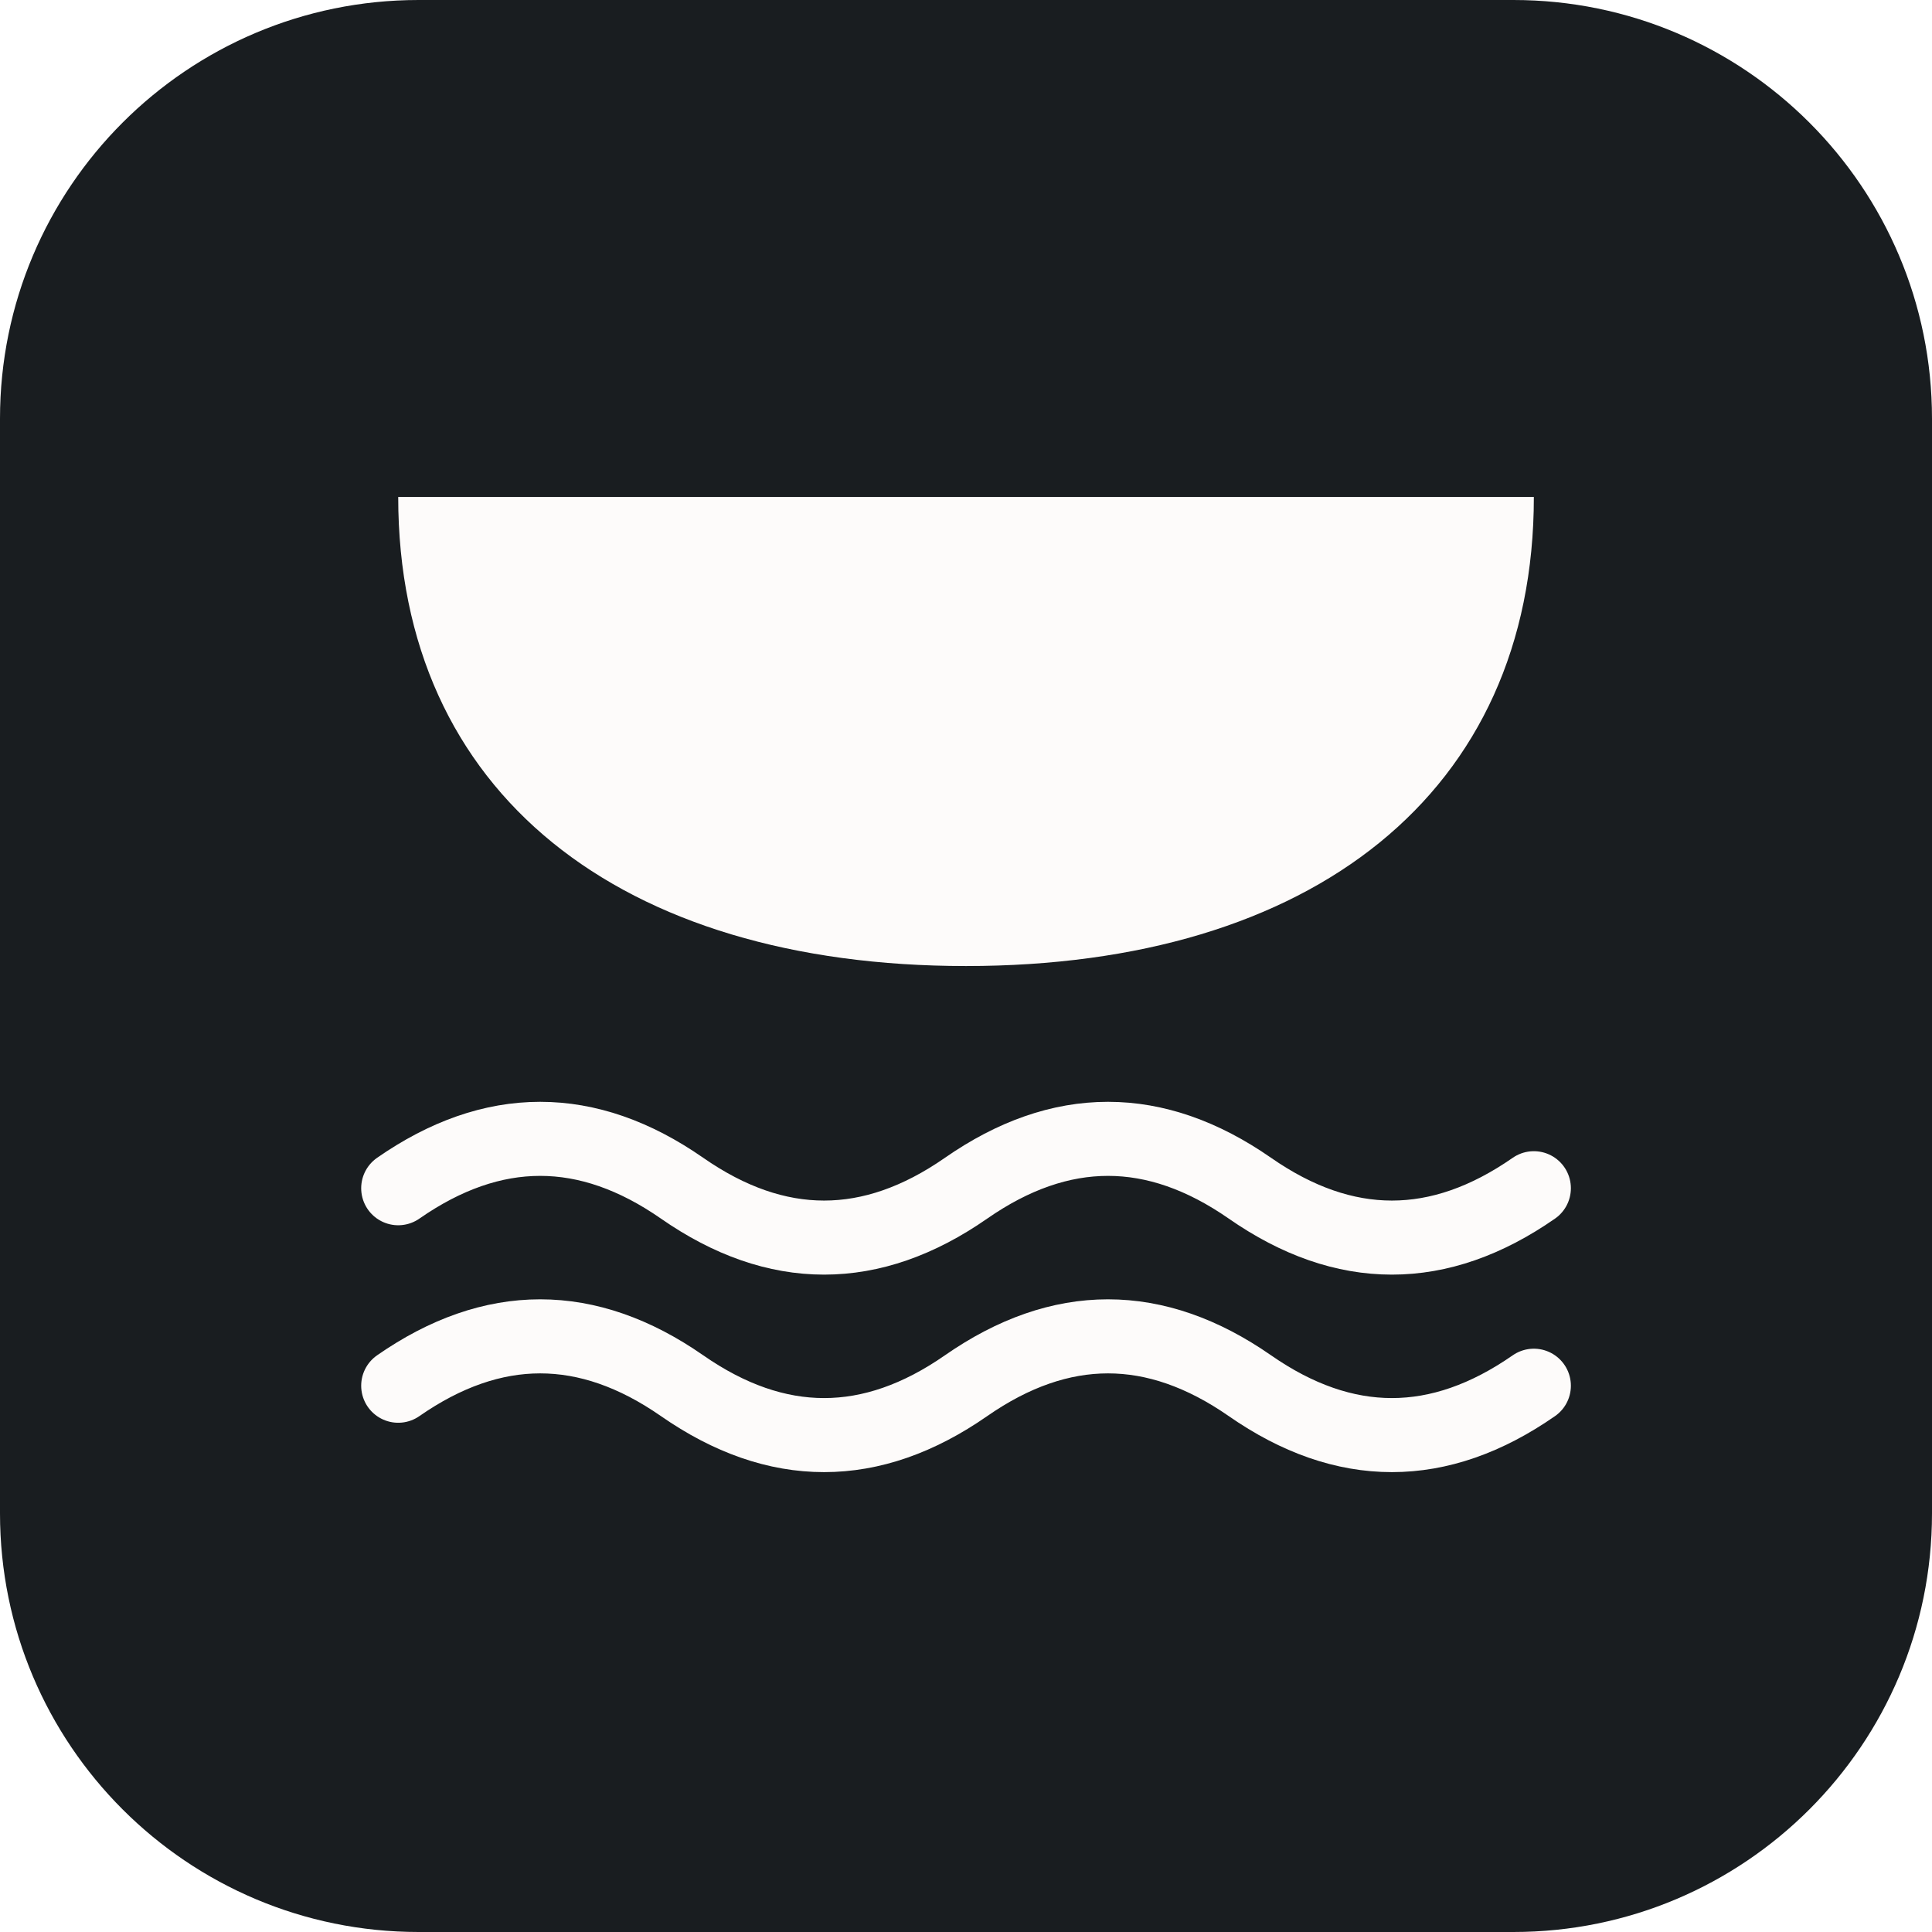
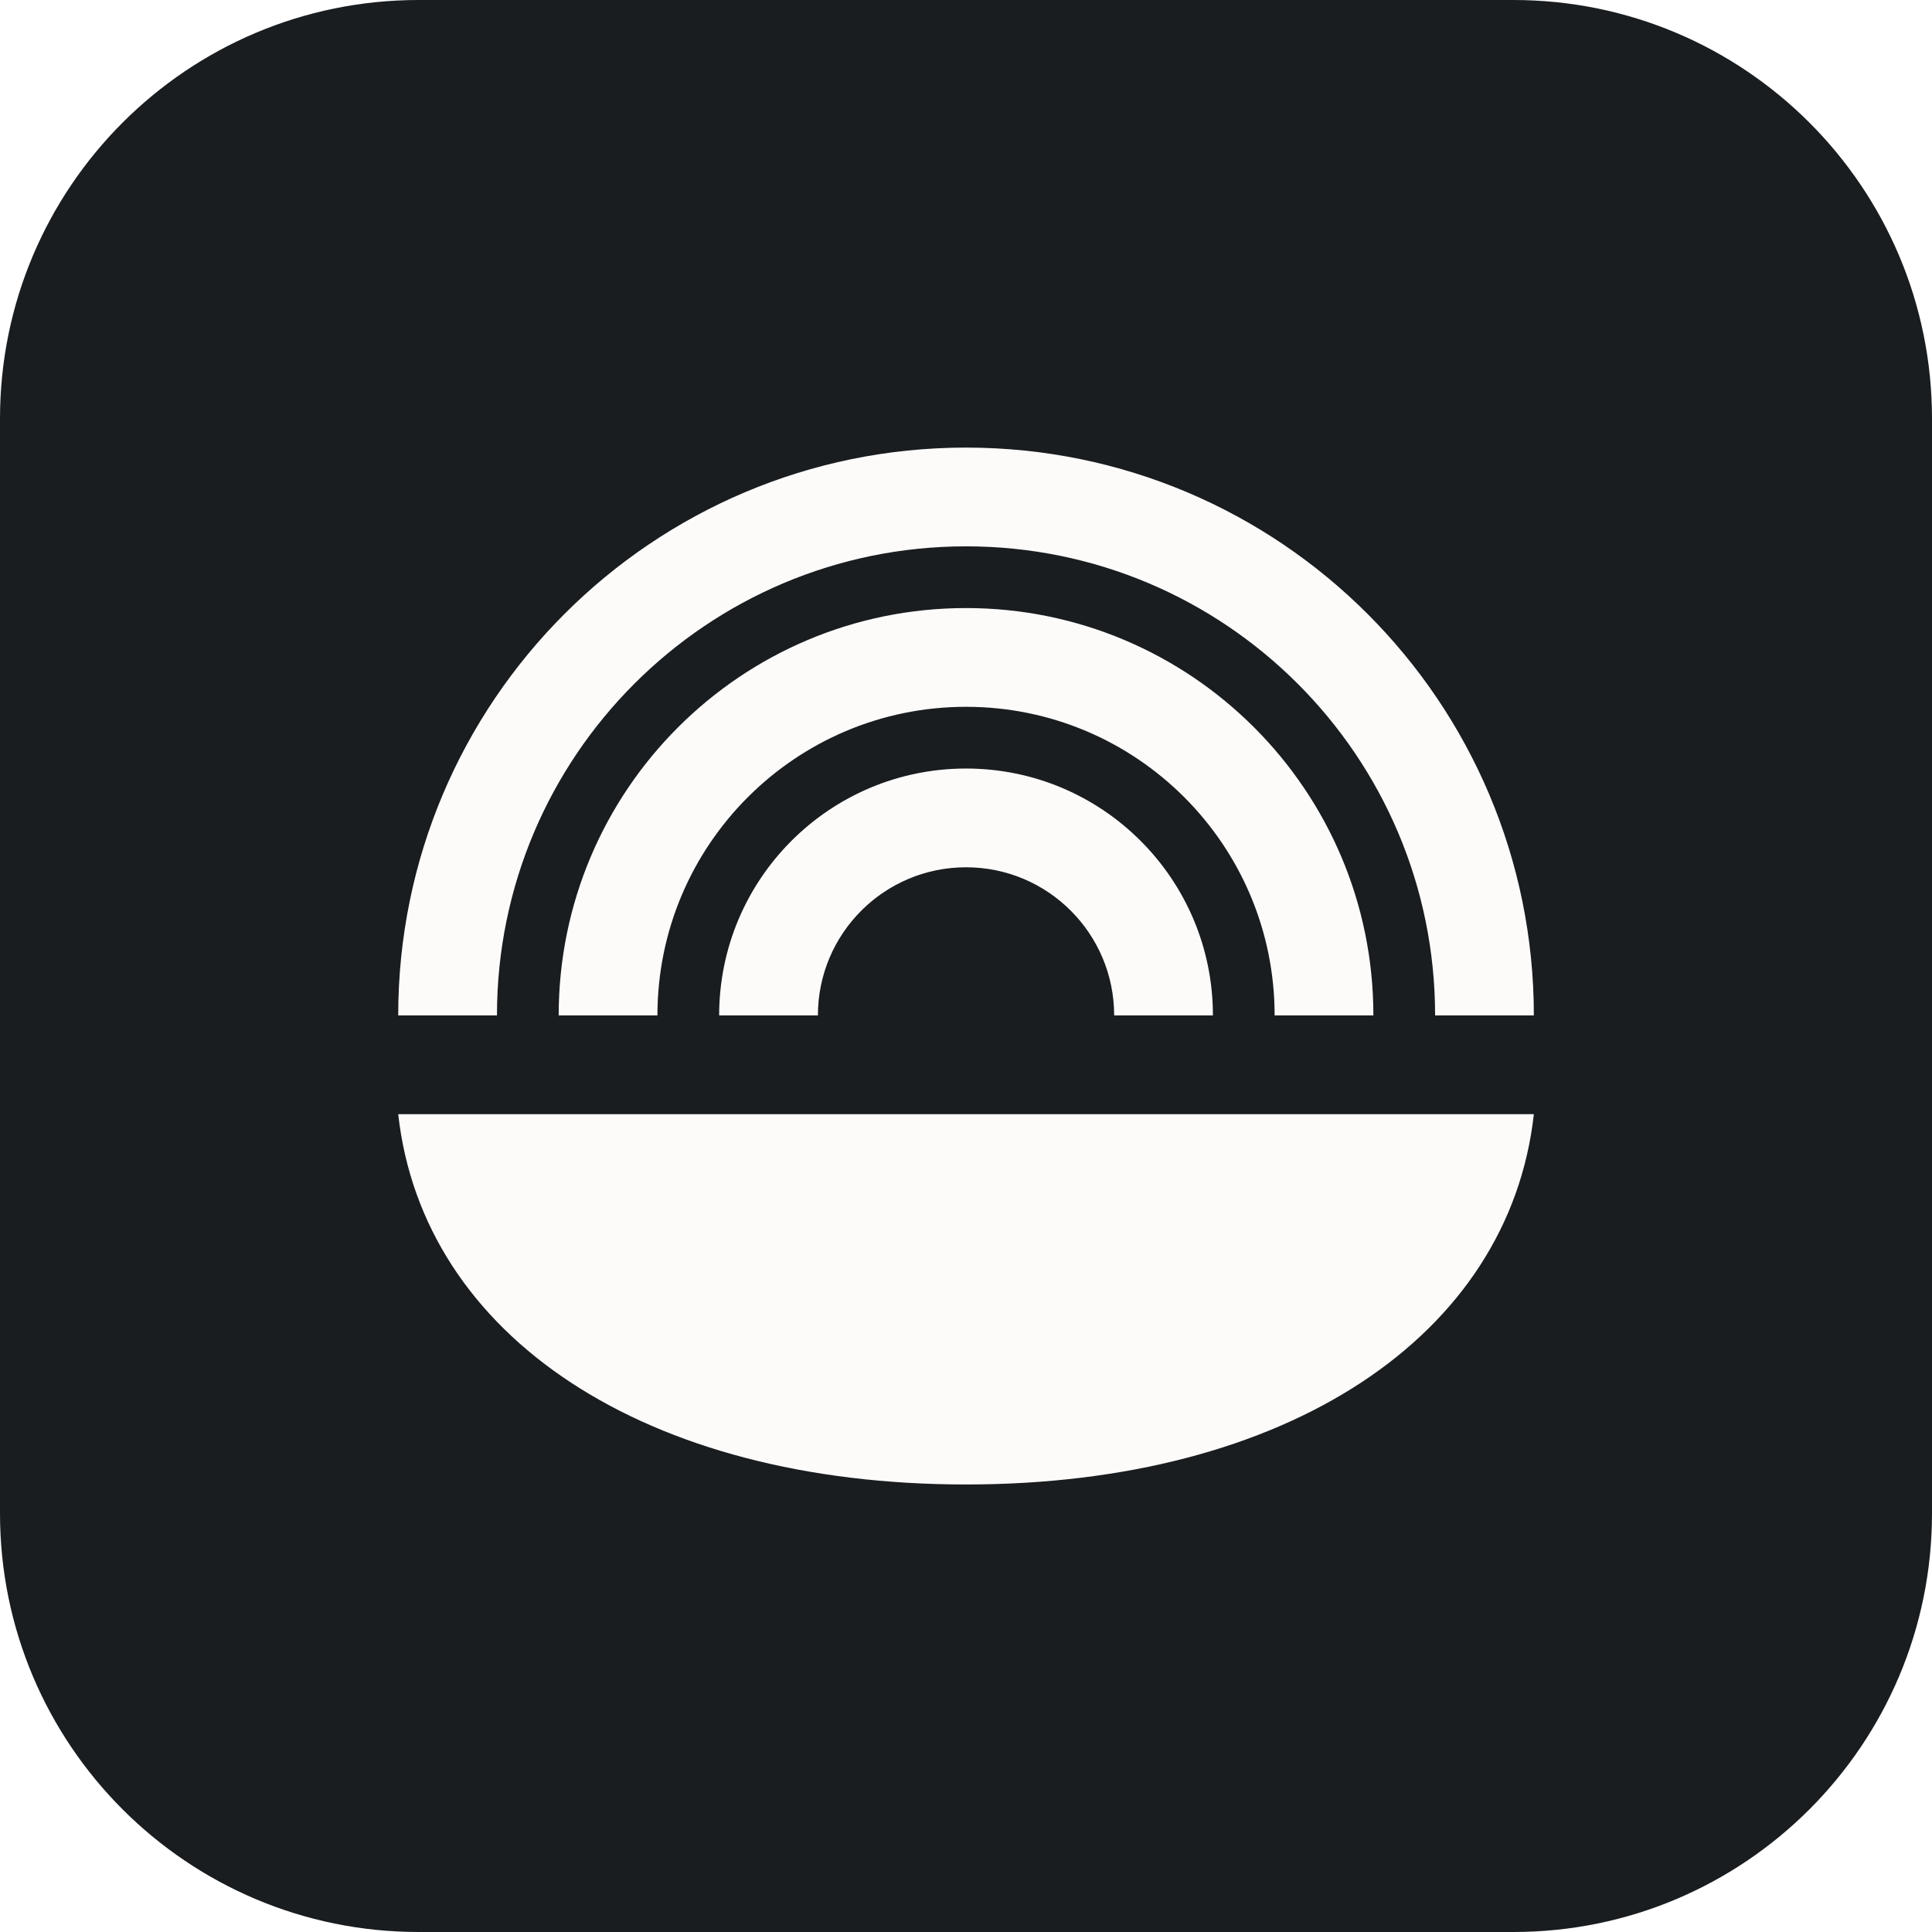
<svg xmlns="http://www.w3.org/2000/svg" viewBox="0 0 120 120">
  <rect width="120" height="120" rx="26" fill="#191D20" />
  <g transform="translate(14 14) scale(0.7667)">
-     <path fill="#FDFBFA" d="M14 22H106C106 46 88 60 60 60C32 60 14 46 14 22Z" />
-     <path fill="none" stroke="#FDFBFA" d="M14 78q11.5 -8 23 0t23 0t23 0t23 0" stroke-width="6" stroke-linecap="round" stroke-linejoin="round" />
-     <path fill="none" stroke="#FDFBFA" d="M14 94q11.5 -8 23 0t23 0t23 0t23 0" stroke-width="6" stroke-linecap="round" stroke-linejoin="round" />
+     <path fill="#FDFBFA" d="M14 64A46 46 0 0 1 106 64H98A38 38 0 0 0 22 64ZM27 64A33 33 0 0 1 93 64H85A25 25 0 0 0 35 64ZM40 64A20 20 0 0 1 80 64H72A12 12 0 0 0 48 64ZM14 72H106C104 90 86 102 60 102C34 102 16 90 14 72Z" />
  </g>
</svg>
